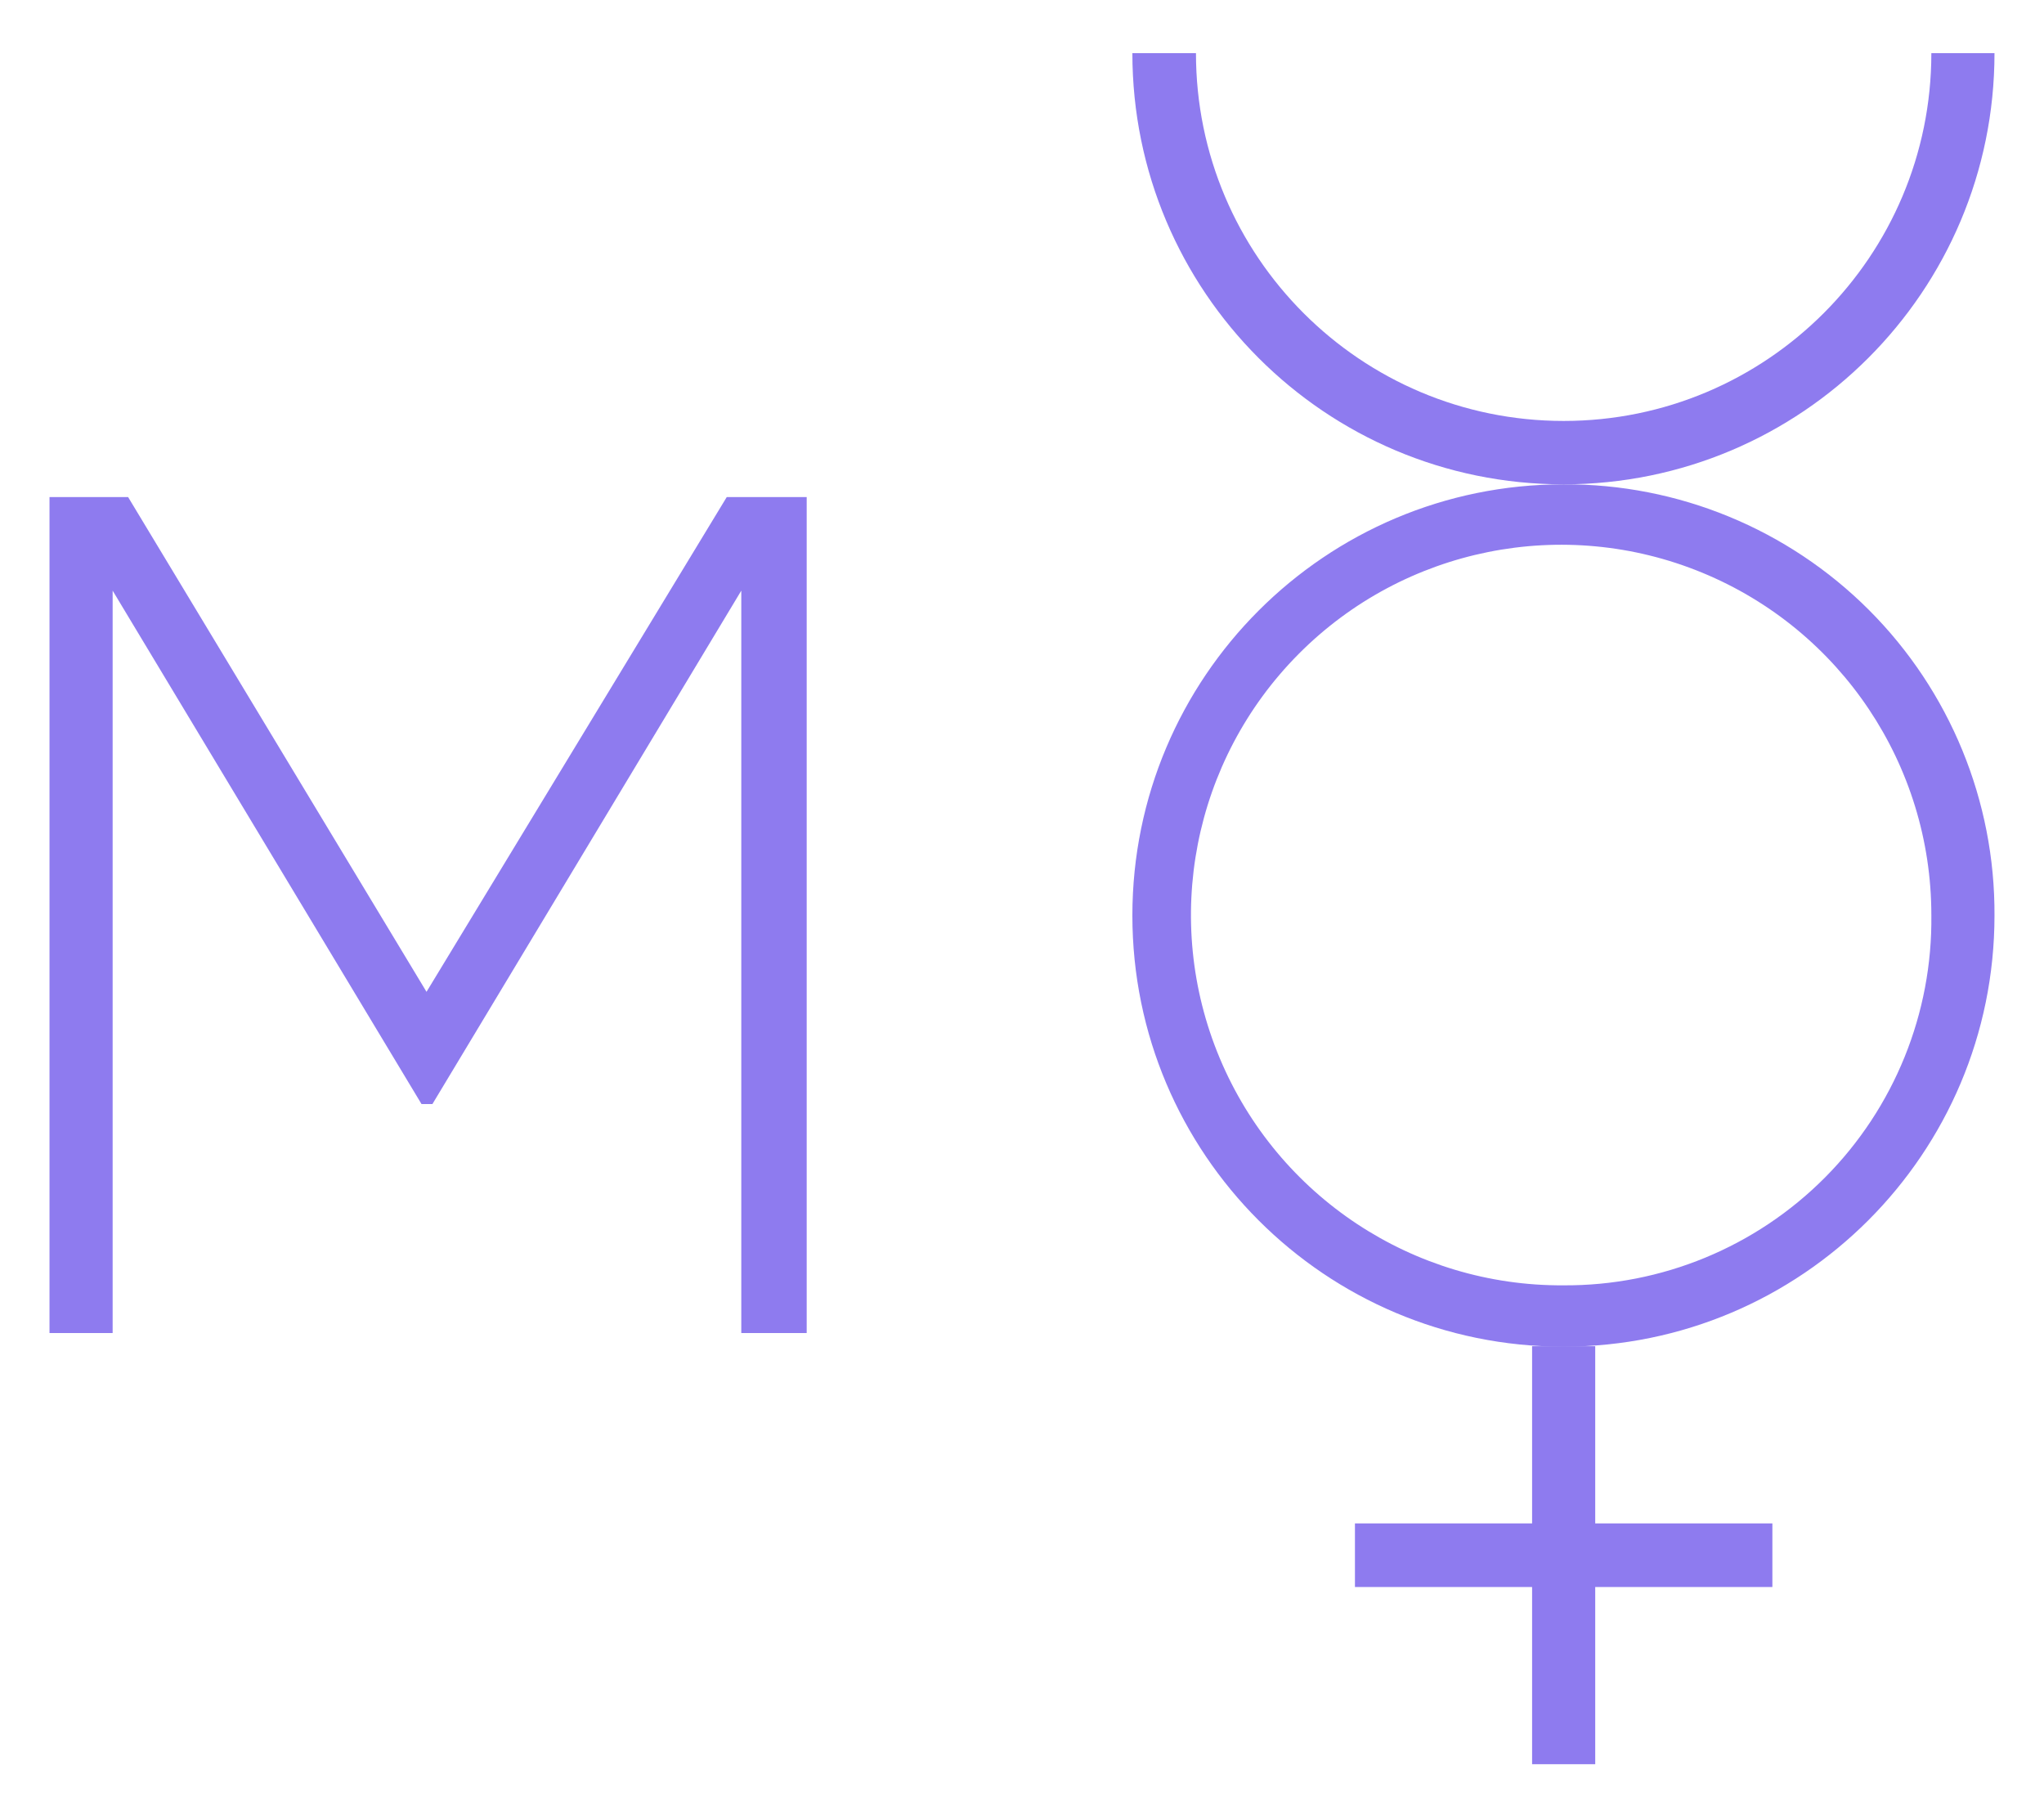
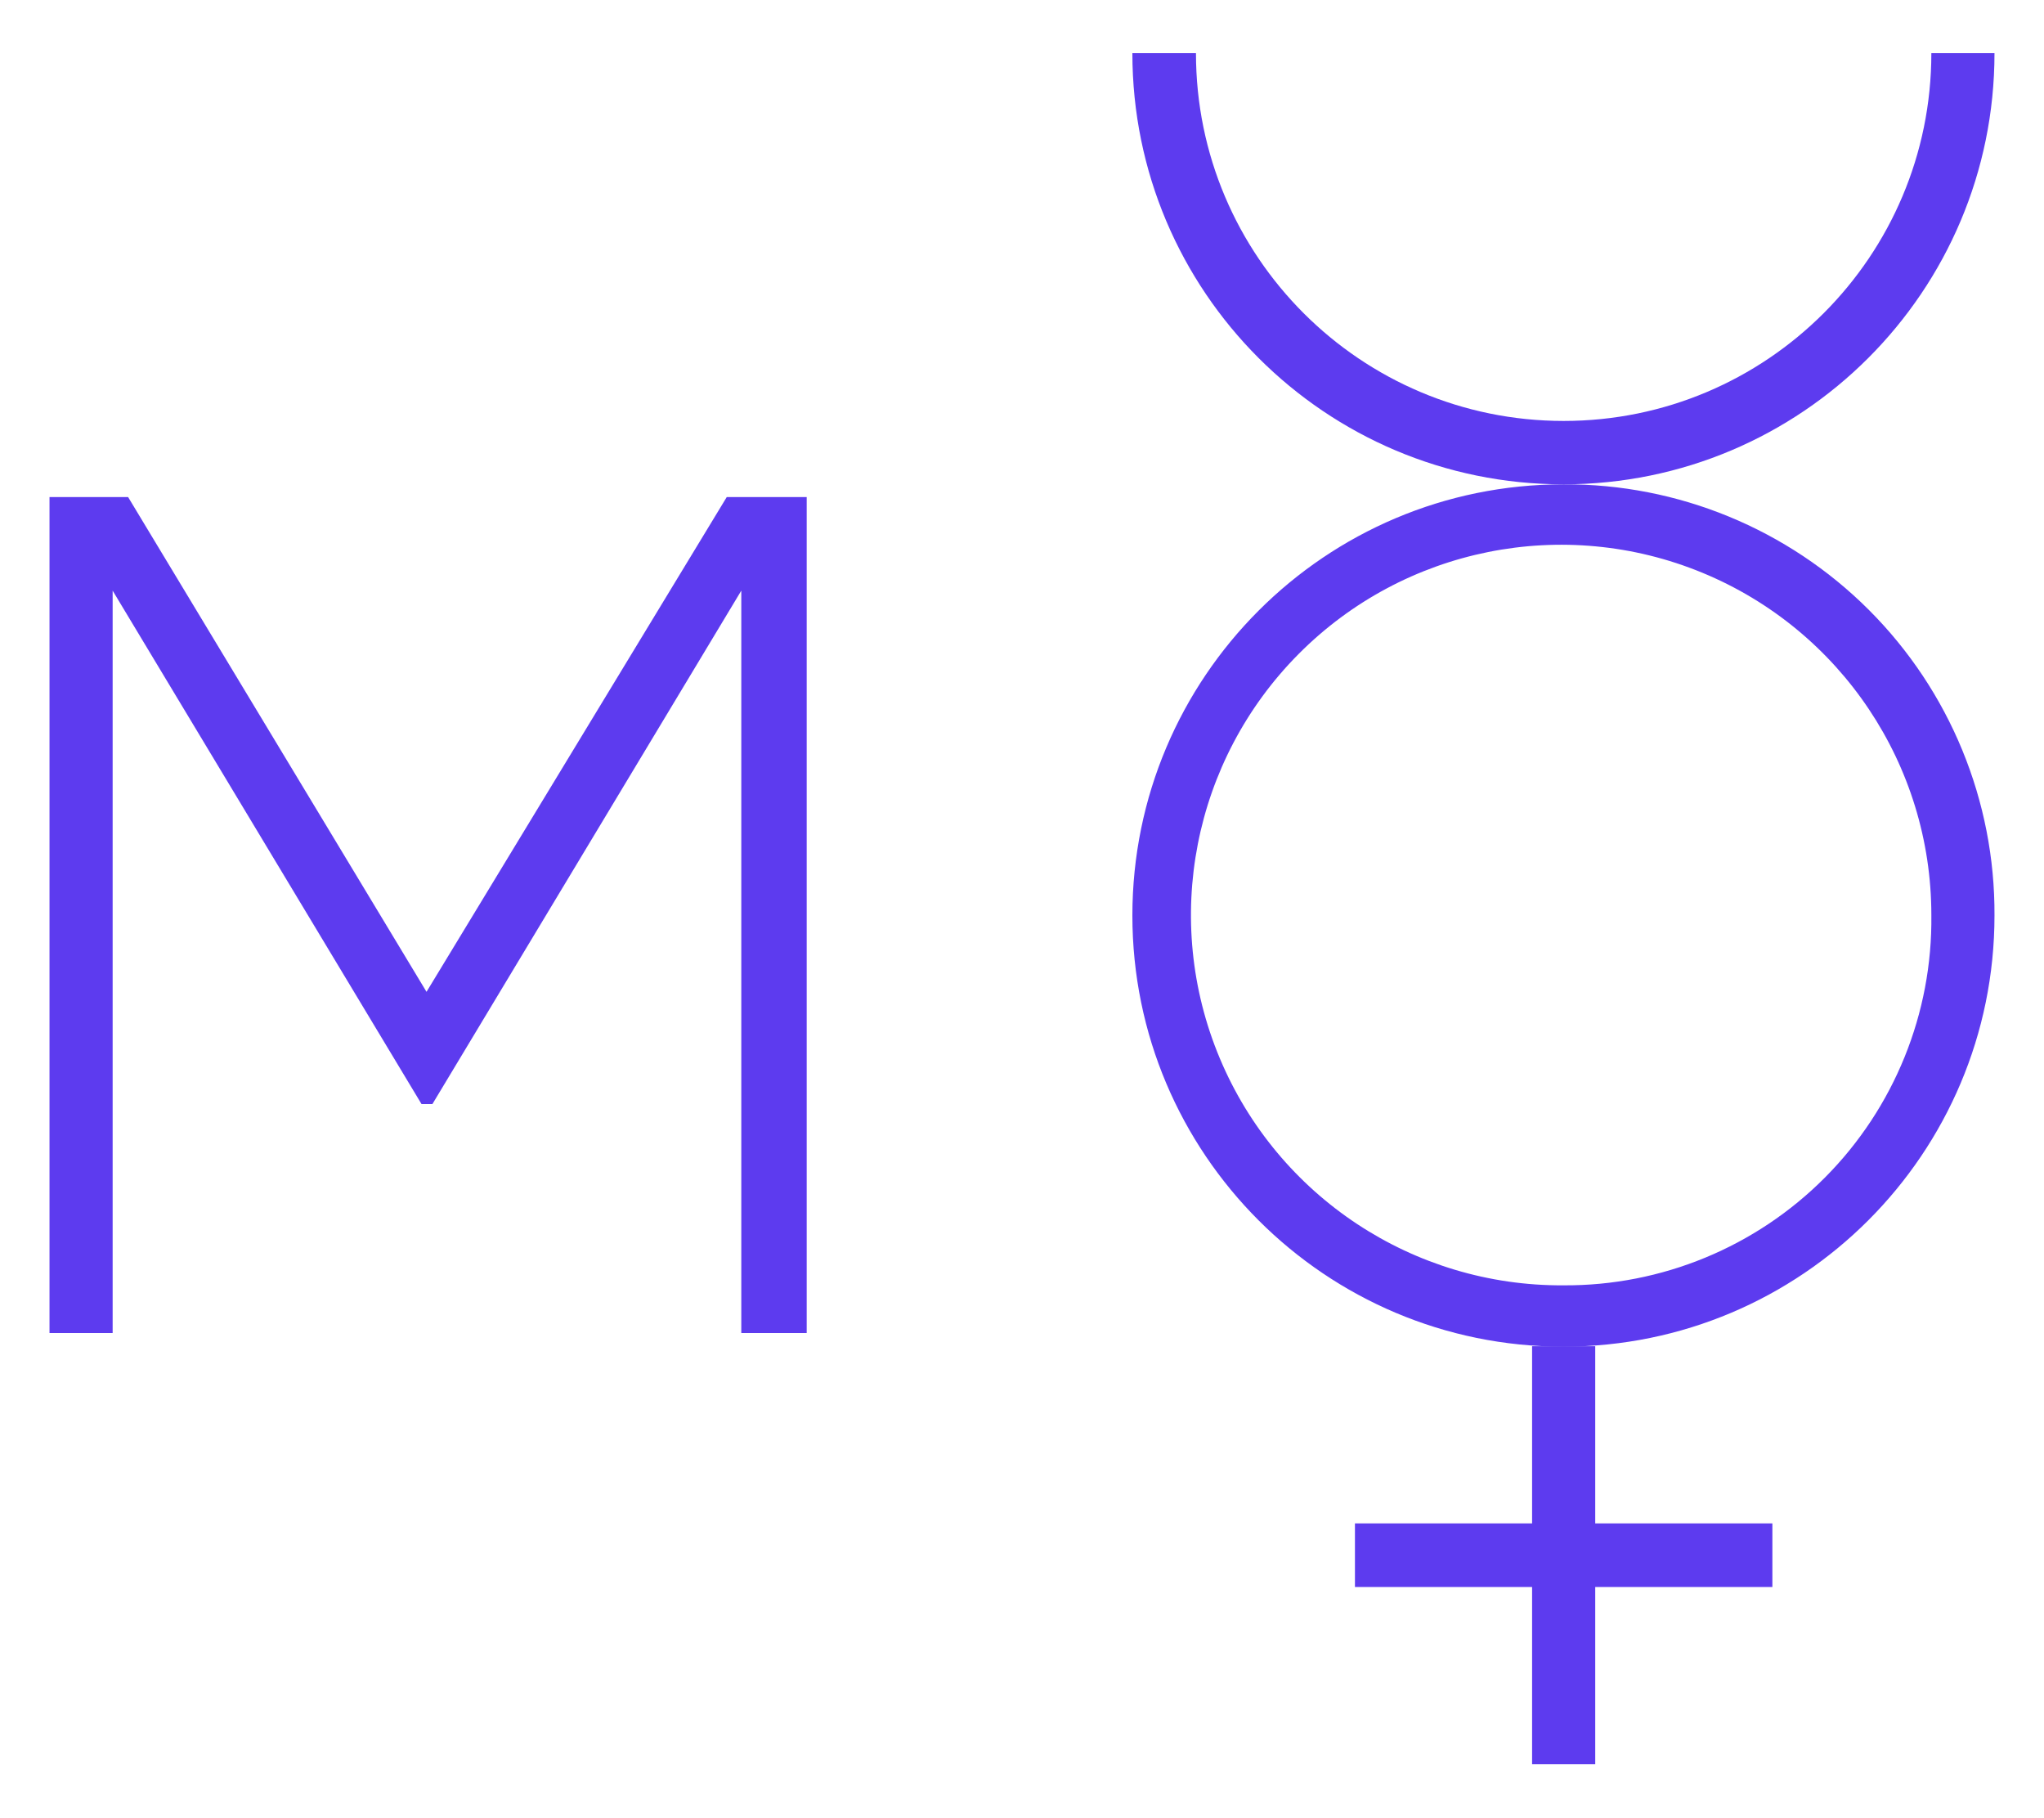
<svg xmlns="http://www.w3.org/2000/svg" id="Capa_1" data-name="Capa 1" viewBox="0 0 45 40">
  <defs>
-     <style>.cls-1{fill:#8e7bef;}</style>
+     <style>.cls-1{fill:#5d3bef;}</style>
  </defs>
  <path class="cls-1" d="M17.72,29.34H16.32V13l-6.8,11.3H9.28L2.48,13V29.34H1.09V10.94H2.82L9.39,21.83,16,10.94h1.76v18.4Z" />
  <path class="cls-1" d="M34.42,10.66a9.49,9.49,0,1,0,9.49,9.49A9.44,9.44,0,0,0,34.42,10.66Zm0,17.63a8.15,8.15,0,1,1,8.1-8.15A8.05,8.05,0,0,1,34.42,28.29Z" />
  <path class="cls-1" d="M43.91,1.17H42.52a8.09,8.09,0,1,1-16.19,0h-1.4A9.49,9.49,0,0,0,43.91,1.17Z" />
  <polygon class="cls-1" points="33.73 33.53 29.83 33.53 29.83 34.93 33.73 34.93 33.73 38.83 35.12 38.83 35.12 34.93 39.02 34.93 39.02 33.53 35.12 33.53 35.12 29.63 34.42 29.63 33.73 29.63 33.73 33.53" />
</svg>
